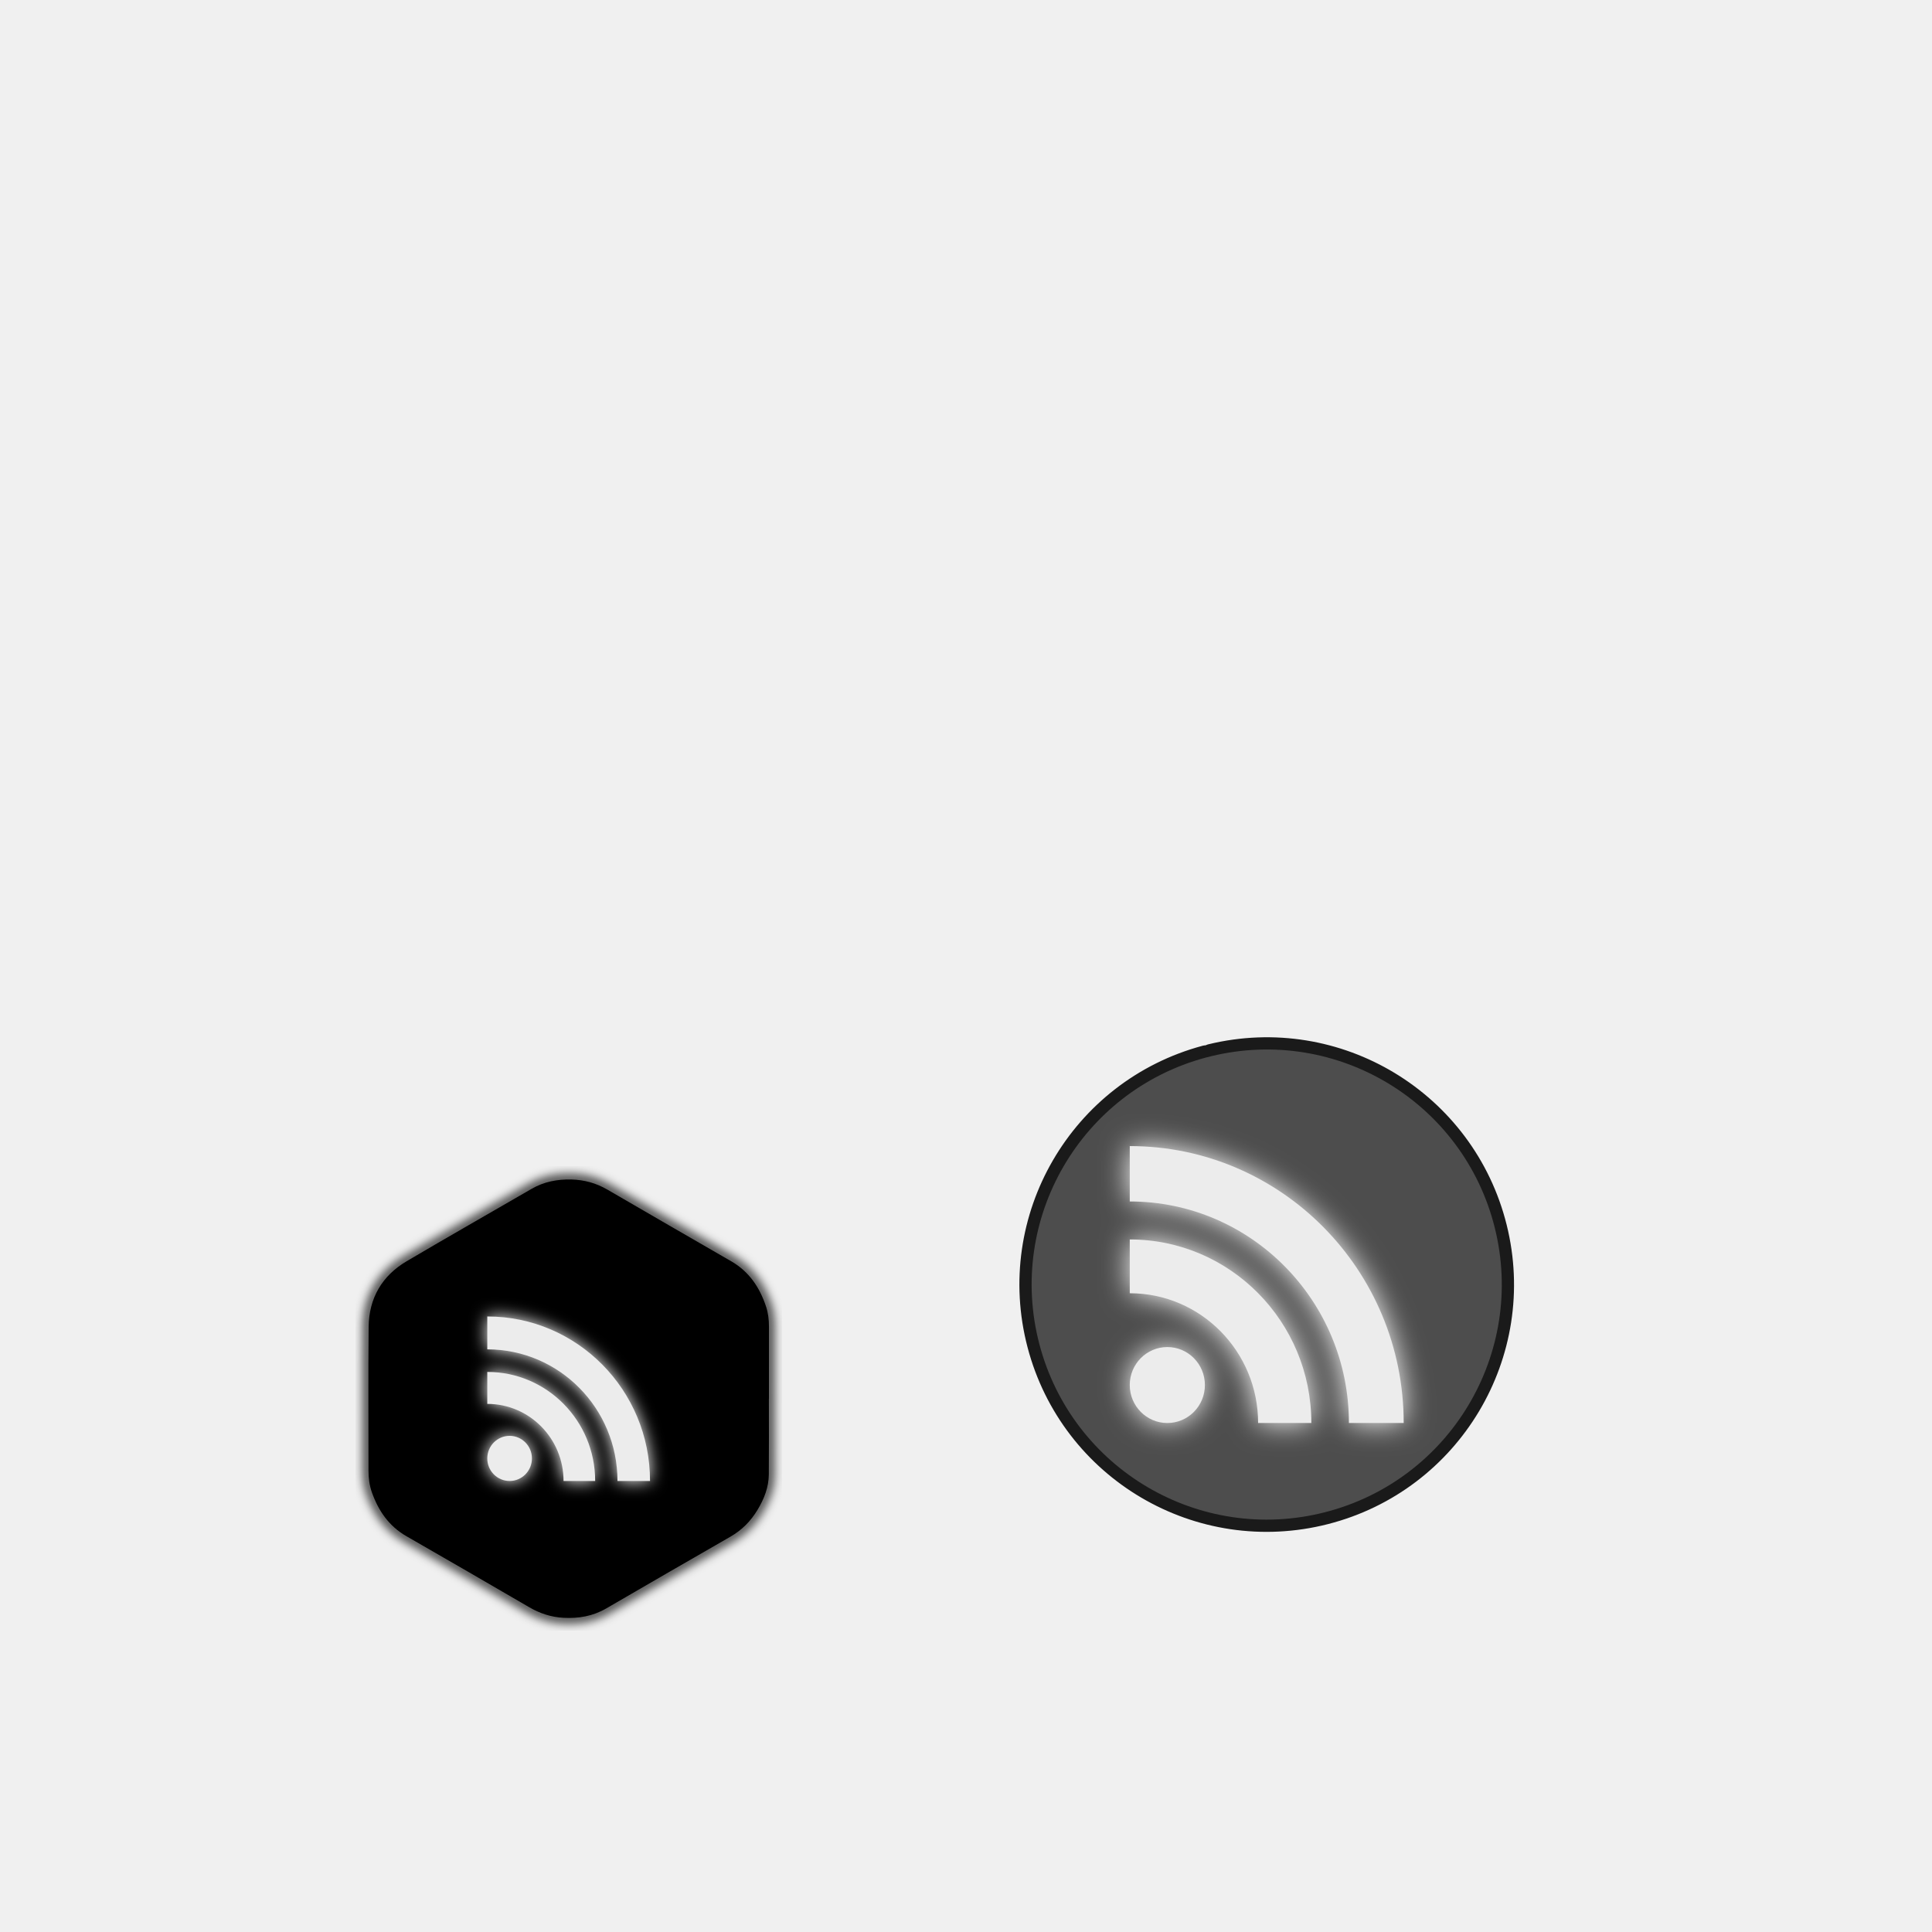
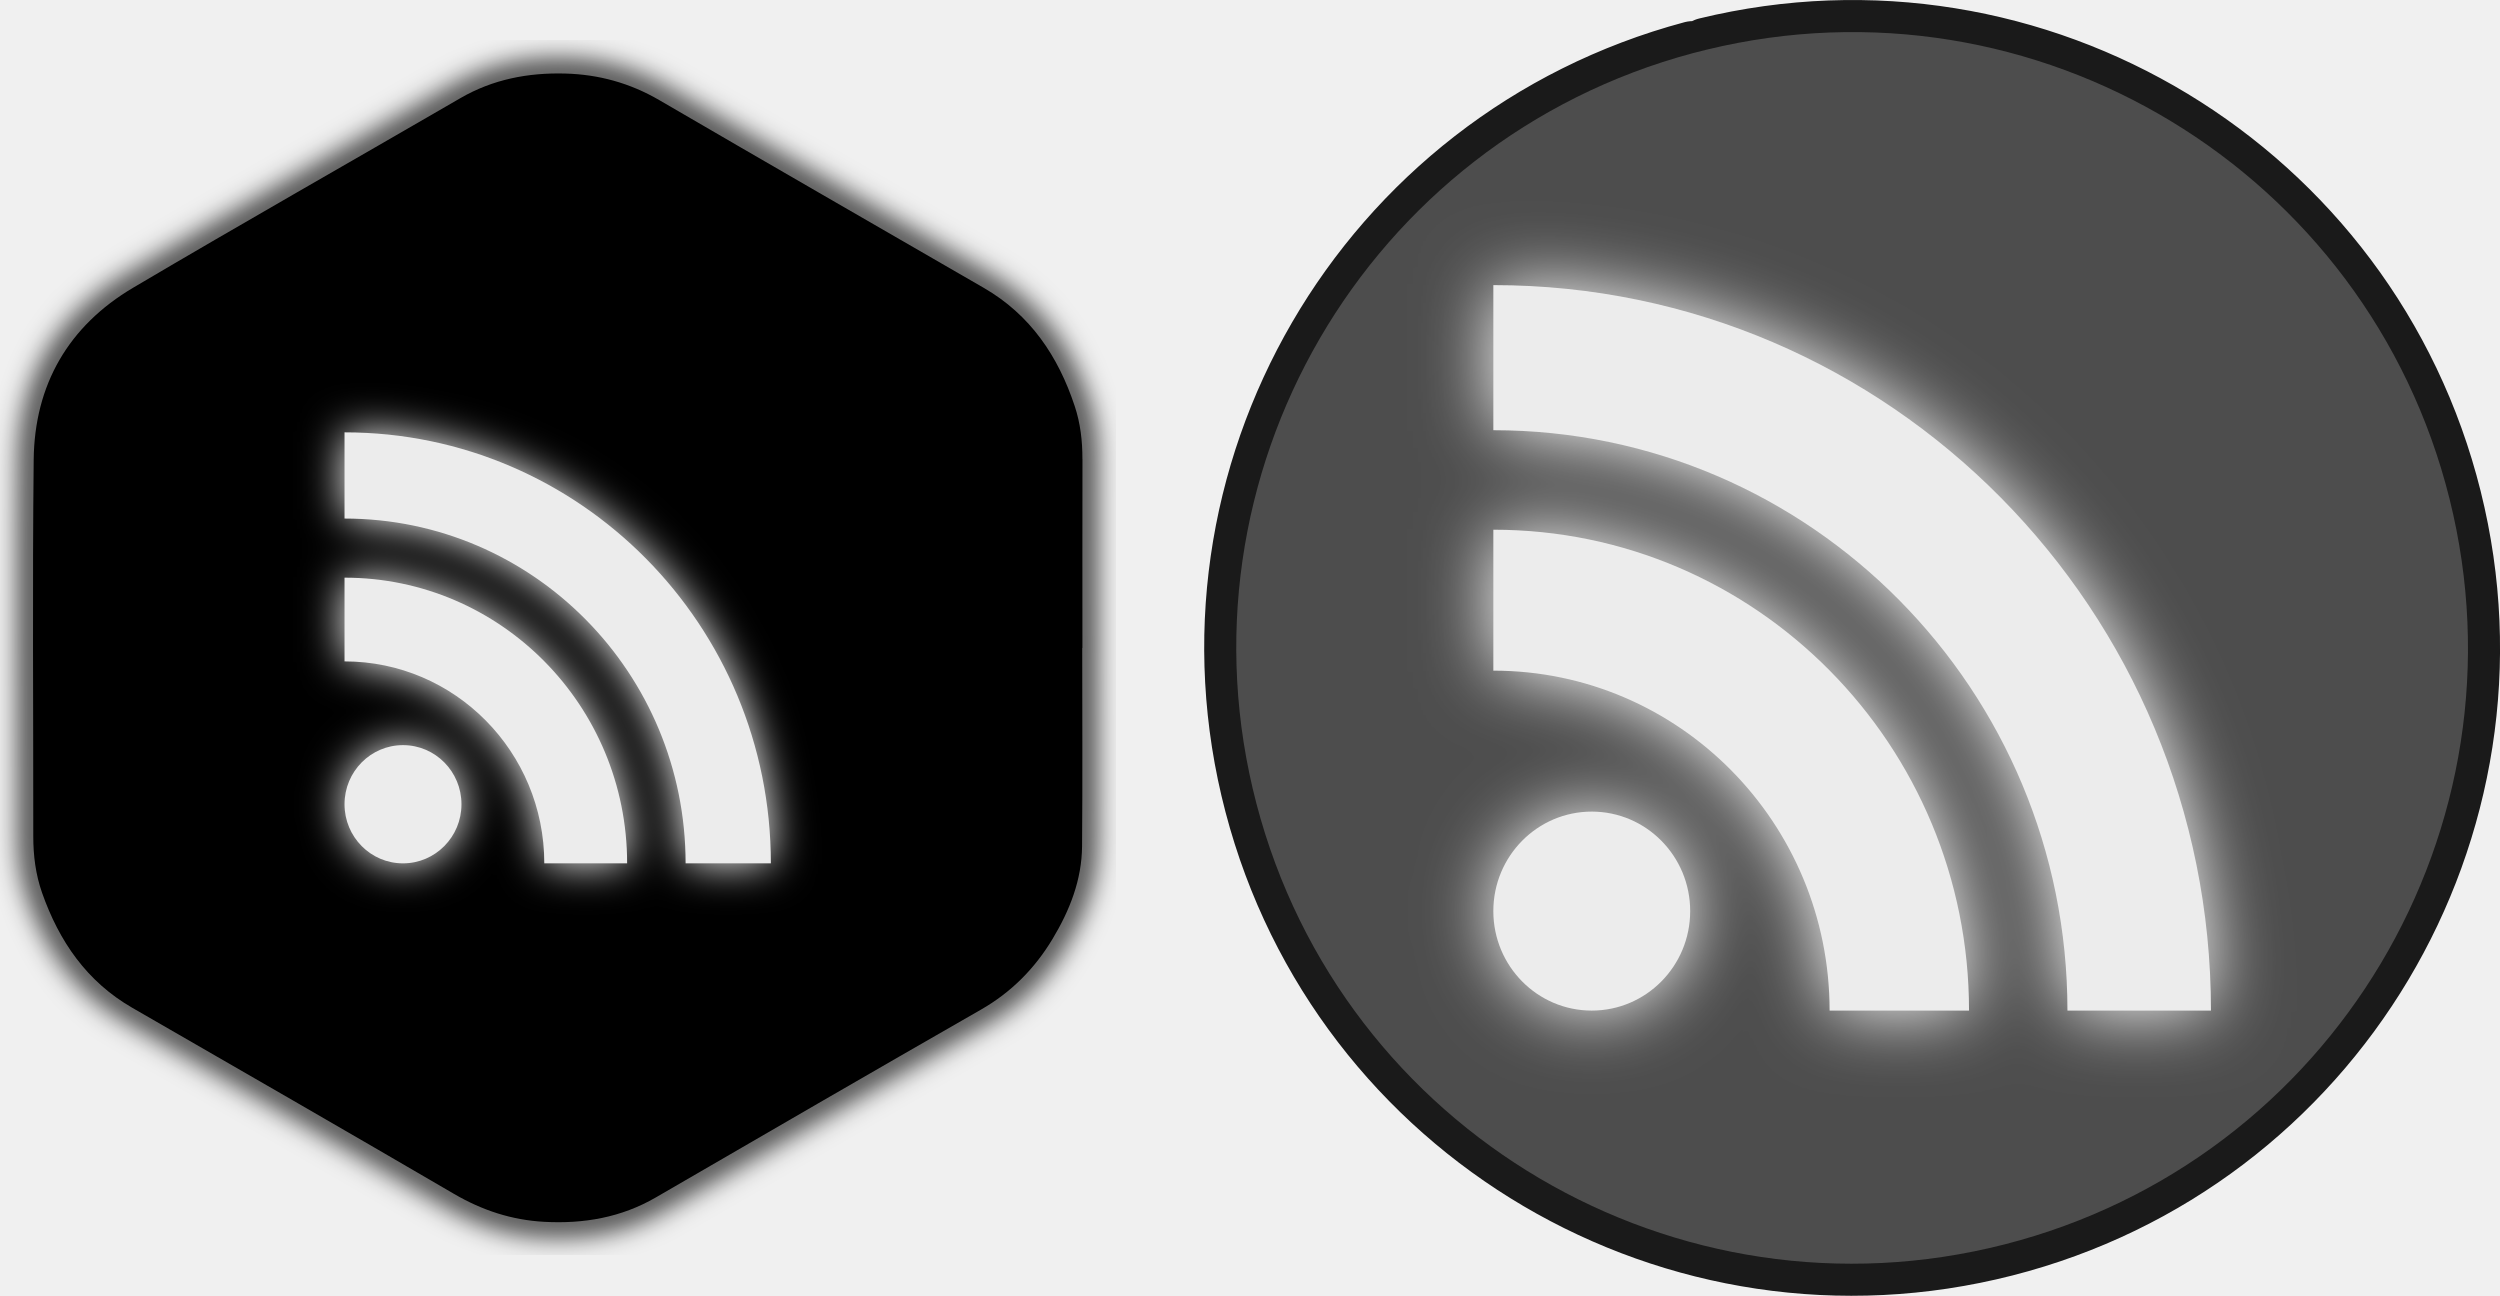
- <svg xmlns="http://www.w3.org/2000/svg" width="66.146mm" height="66.146mm" viewBox="0 0 66.146 66.146" version="1.1" id="svg6333">
+ <svg xmlns="http://www.w3.org/2000/svg" width="32.672mm" height="16.933mm" viewBox="0 0 32.672 16.933" version="1.1" id="svg6333">
  <defs id="defs6327">
    <filter style="color-interpolation-filters:sRGB" id="filter9727" x="-0.121" width="1.241" y="-0.119" height="1.239">
      <feGaussianBlur stdDeviation="4.973" id="feGaussianBlur9729" />
    </filter>
    <filter style="color-interpolation-filters:sRGB" id="filter42901" x="-0.031" width="1.063" y="-0.029" height="1.057">
      <feGaussianBlur stdDeviation="0.917" id="feGaussianBlur42903" />
    </filter>
  </defs>
-   <g id="layer1" transform="translate(-10.33135,-131.3204)">
-     <g id="g42915" transform="matrix(0.3488605,0,0,0.3488605,14.65857,121.8581)">
+   <g id="layer1" transform="translate(-22.51218,-171.6573)">
+     <g id="g42915" transform="matrix(0.3488605,0,0,0.3488605,14.65857,122.7736)">
      <path transform="matrix(0.5610084,0,0,0.5610084,-152.102,-37.79945)" id="path3676" d="m 383.529,347.802 c 0.003,-1.205 -0.134,-2.388 -0.513,-3.531 -1.104,-3.334 -2.96,-6.099 -6.07,-7.896 -7.226,-4.175 -14.458,-8.337 -21.667,-12.537 -1.96,-1.143 -4.048,-1.718 -6.292,-1.777 -2.474,-0.064 -4.824,0.383 -7,1.646 -7.277,4.223 -14.599,8.374 -21.843,12.654 -4.319,2.553 -6.592,6.477 -6.646,11.49 -0.088,8.382 -0.021,16.764 -0.027,25.146 -10e-4,1.291 0.158,2.553 0.586,3.77 1.14,3.24 2.981,5.927 6.028,7.682 7.17,4.13 14.342,8.258 21.487,12.428 1.877,1.096 3.855,1.744 6.012,1.861 2.635,0.145 5.141,-0.283 7.461,-1.631 7.229,-4.195 14.459,-8.387 21.712,-12.541 2.023,-1.16 3.585,-2.738 4.772,-4.713 1.146,-1.904 1.953,-3.94 1.973,-6.189 0.037,-4.416 0.011,-8.832 0.011,-13.248 h 0.012 c 0,-4.205 -0.005,-8.41 0.004,-12.614 z" style="clip-rule:evenodd;fill:none;fill-rule:evenodd;stroke:#000000;stroke-width:1.415;stroke-miterlimit:4;stroke-dasharray:none;stroke-opacity:1;filter:url(#filter42901)" />
      <path id="path4486" d="m 63.061,157.32 c 0.002,-0.676 -0.075,-1.34 -0.288,-1.981 -0.619,-1.87 -1.661,-3.422 -3.405,-4.43 -4.054,-2.342 -8.111,-4.677 -12.155,-7.033 -1.1,-0.641 -2.271,-0.964 -3.53,-0.997 -1.388,-0.036 -2.706,0.215 -3.927,0.923 -4.082,2.369 -8.19,4.698 -12.254,7.099 -2.423,1.432 -3.698,3.634 -3.728,6.446 -0.049,4.702 -0.012,9.405 -0.015,14.107 -6.62e-4,0.724 0.089,1.432 0.329,2.115 0.64,1.818 1.672,3.325 3.382,4.31 4.022,2.317 8.046,4.633 12.054,6.972 1.053,0.615 2.163,0.978 3.373,1.044 1.478,0.081 2.884,-0.159 4.186,-0.915 4.056,-2.353 8.112,-4.705 12.181,-7.036 1.135,-0.651 2.011,-1.536 2.677,-2.644 0.643,-1.068 1.096,-2.21 1.107,-3.472 0.021,-2.477 0.006,-4.955 0.006,-7.432 h 0.007 c 0,-2.359 -0.003,-4.718 0.002,-7.077 z" style="clip-rule:evenodd;fill-rule:evenodd;stroke-width:0.661" />
      <g id="g8920" transform="matrix(0.1614594,0,0,0.1614594,35.41864,156.3204)" style="fill:#ffffff;filter:url(#filter9727)">
        <ellipse id="ellipse8914" ry="13.714" rx="13.566" cy="86.286" cx="13.566" style="fill:#ffffff" />
        <path id="path8916" d="M 65.569,100 H 46.35 C 46.35,74.121 25.598,53.142 0,53.142 v 0 -19.427 c 36.214,0 65.569,29.676 65.569,66.285 z" style="fill:#ffffff" />
        <path id="path8918" d="M 79.135,100 C 79.135,55.817 43.706,20 0,20 V 0 c 54.631,0 98.918,44.772 98.918,100 z" style="fill:#ffffff" />
      </g>
      <g style="fill:#ececec" transform="matrix(0.1614594,0,0,0.1614594,35.41864,156.3204)" id="g8912">
        <ellipse style="fill:#ececec" cx="13.566" cy="86.286" rx="13.566" ry="13.714" id="ellipse8896" />
        <path style="fill:#ececec" d="M 65.569,100 H 46.35 C 46.35,74.121 25.598,53.142 0,53.142 v 0 -19.427 c 36.214,0 65.569,29.676 65.569,66.285 z" id="path8898" />
        <path style="fill:#ececec" d="M 79.135,100 C 79.135,55.817 43.706,20 0,20 V 0 c 54.631,0 98.918,44.772 98.918,100 z" id="path8900" />
      </g>
    </g>
-     <g id="g2372" transform="matrix(2,0,0,2,-68.34029,-189.6063)">
-       <path d="m 60.07,178.544 a 4.023,4.023 0 0 1 4.854,2.936 4.023,4.023 0 0 1 -2.908,4.871 4.023,4.023 0 0 1 -4.888,-2.879 4.023,4.023 0 0 1 2.851,-4.905" id="path2350" style="opacity:1;fill:#4d4d4d;fill-opacity:1;stroke:#1a1a1a;stroke-width:0.419;stroke-linecap:round;stroke-linejoin:round;stroke-miterlimit:4;stroke-dasharray:none;stroke-dashoffset:0;stroke-opacity:1;paint-order:stroke fill markers" />
-       <g transform="matrix(0.8416152,0,0,0.8416152,19.69834,30.77348)" id="g2360">
-         <g id="g2328" transform="matrix(0.0563268,0,0,0.0563268,46.31256,177.4078)" style="fill:#ffffff;filter:url(#filter9727)">
-           <ellipse id="ellipse2322" ry="13.714" rx="13.566" cy="86.286" cx="13.566" style="fill:#ffffff" />
-           <path id="path2324" d="M 65.569,100 H 46.35 C 46.35,74.121 25.598,53.142 0,53.142 v 0 -19.427 c 36.214,0 65.569,29.676 65.569,66.285 z" style="fill:#ffffff" />
-           <path id="path2326" d="M 79.135,100 C 79.135,55.817 43.706,20 0,20 V 0 c 54.631,0 98.918,44.772 98.918,100 z" style="fill:#ffffff" />
-         </g>
-         <g style="fill:#ececec" transform="matrix(0.0563268,0,0,0.0563268,46.31256,177.4078)" id="g2336">
-           <ellipse style="fill:#ececec" cx="13.566" cy="86.286" rx="13.566" ry="13.714" id="ellipse2330" />
-           <path style="fill:#ececec" d="M 65.569,100 H 46.35 C 46.35,74.121 25.598,53.142 0,53.142 v 0 -19.427 c 36.214,0 65.569,29.676 65.569,66.285 z" id="path2332" />
-           <path style="fill:#ececec" d="M 79.135,100 C 79.135,55.817 43.706,20 0,20 V 0 c 54.631,0 98.918,44.772 98.918,100 z" id="path2334" />
+     <g id="g2372" transform="matrix(2,0,0,2,-68.34029,-184.7818)">
+       <g id="g779" transform="translate(-3.491383)">
+         <path style="opacity:1;fill:#4d4d4d;fill-opacity:1;stroke:#1a1a1a;stroke-width:0.419;stroke-linecap:round;stroke-linejoin:round;stroke-miterlimit:4;stroke-dasharray:none;stroke-dashoffset:0;stroke-opacity:1;paint-order:stroke fill markers" id="path2350" d="m 60.07,178.544 a 4.023,4.023 0 0 1 4.854,2.936 4.023,4.023 0 0 1 -2.908,4.871 4.023,4.023 0 0 1 -4.888,-2.879 4.023,4.023 0 0 1 2.851,-4.905" />
+         <g id="g2360" transform="matrix(0.8416152,0,0,0.8416152,19.69834,30.77348)">
+           <g style="fill:#ffffff;filter:url(#filter9727)" transform="matrix(0.0563268,0,0,0.0563268,46.31256,177.4078)" id="g2328">
+             <ellipse style="fill:#ffffff" cx="13.566" cy="86.286" rx="13.566" ry="13.714" id="ellipse2322" />
+             <path style="fill:#ffffff" d="M 65.569,100 H 46.35 C 46.35,74.121 25.598,53.142 0,53.142 v 0 -19.427 c 36.214,0 65.569,29.676 65.569,66.285 z" id="path2324" />
+             <path style="fill:#ffffff" d="M 79.135,100 C 79.135,55.817 43.706,20 0,20 V 0 c 54.631,0 98.918,44.772 98.918,100 z" id="path2326" />
+           </g>
+           <g id="g2336" transform="matrix(0.0563268,0,0,0.0563268,46.31256,177.4078)" style="fill:#ececec">
+             <ellipse id="ellipse2330" ry="13.714" rx="13.566" cy="86.286" cx="13.566" style="fill:#ececec" />
+             <path id="path2332" d="M 65.569,100 H 46.35 C 46.35,74.121 25.598,53.142 0,53.142 v 0 -19.427 c 36.214,0 65.569,29.676 65.569,66.285 z" style="fill:#ececec" />
+             <path id="path2334" d="M 79.135,100 C 79.135,55.817 43.706,20 0,20 V 0 c 54.631,0 98.918,44.772 98.918,100 z" style="fill:#ececec" />
+           </g>
        </g>
      </g>
    </g>
  </g>
</svg>
